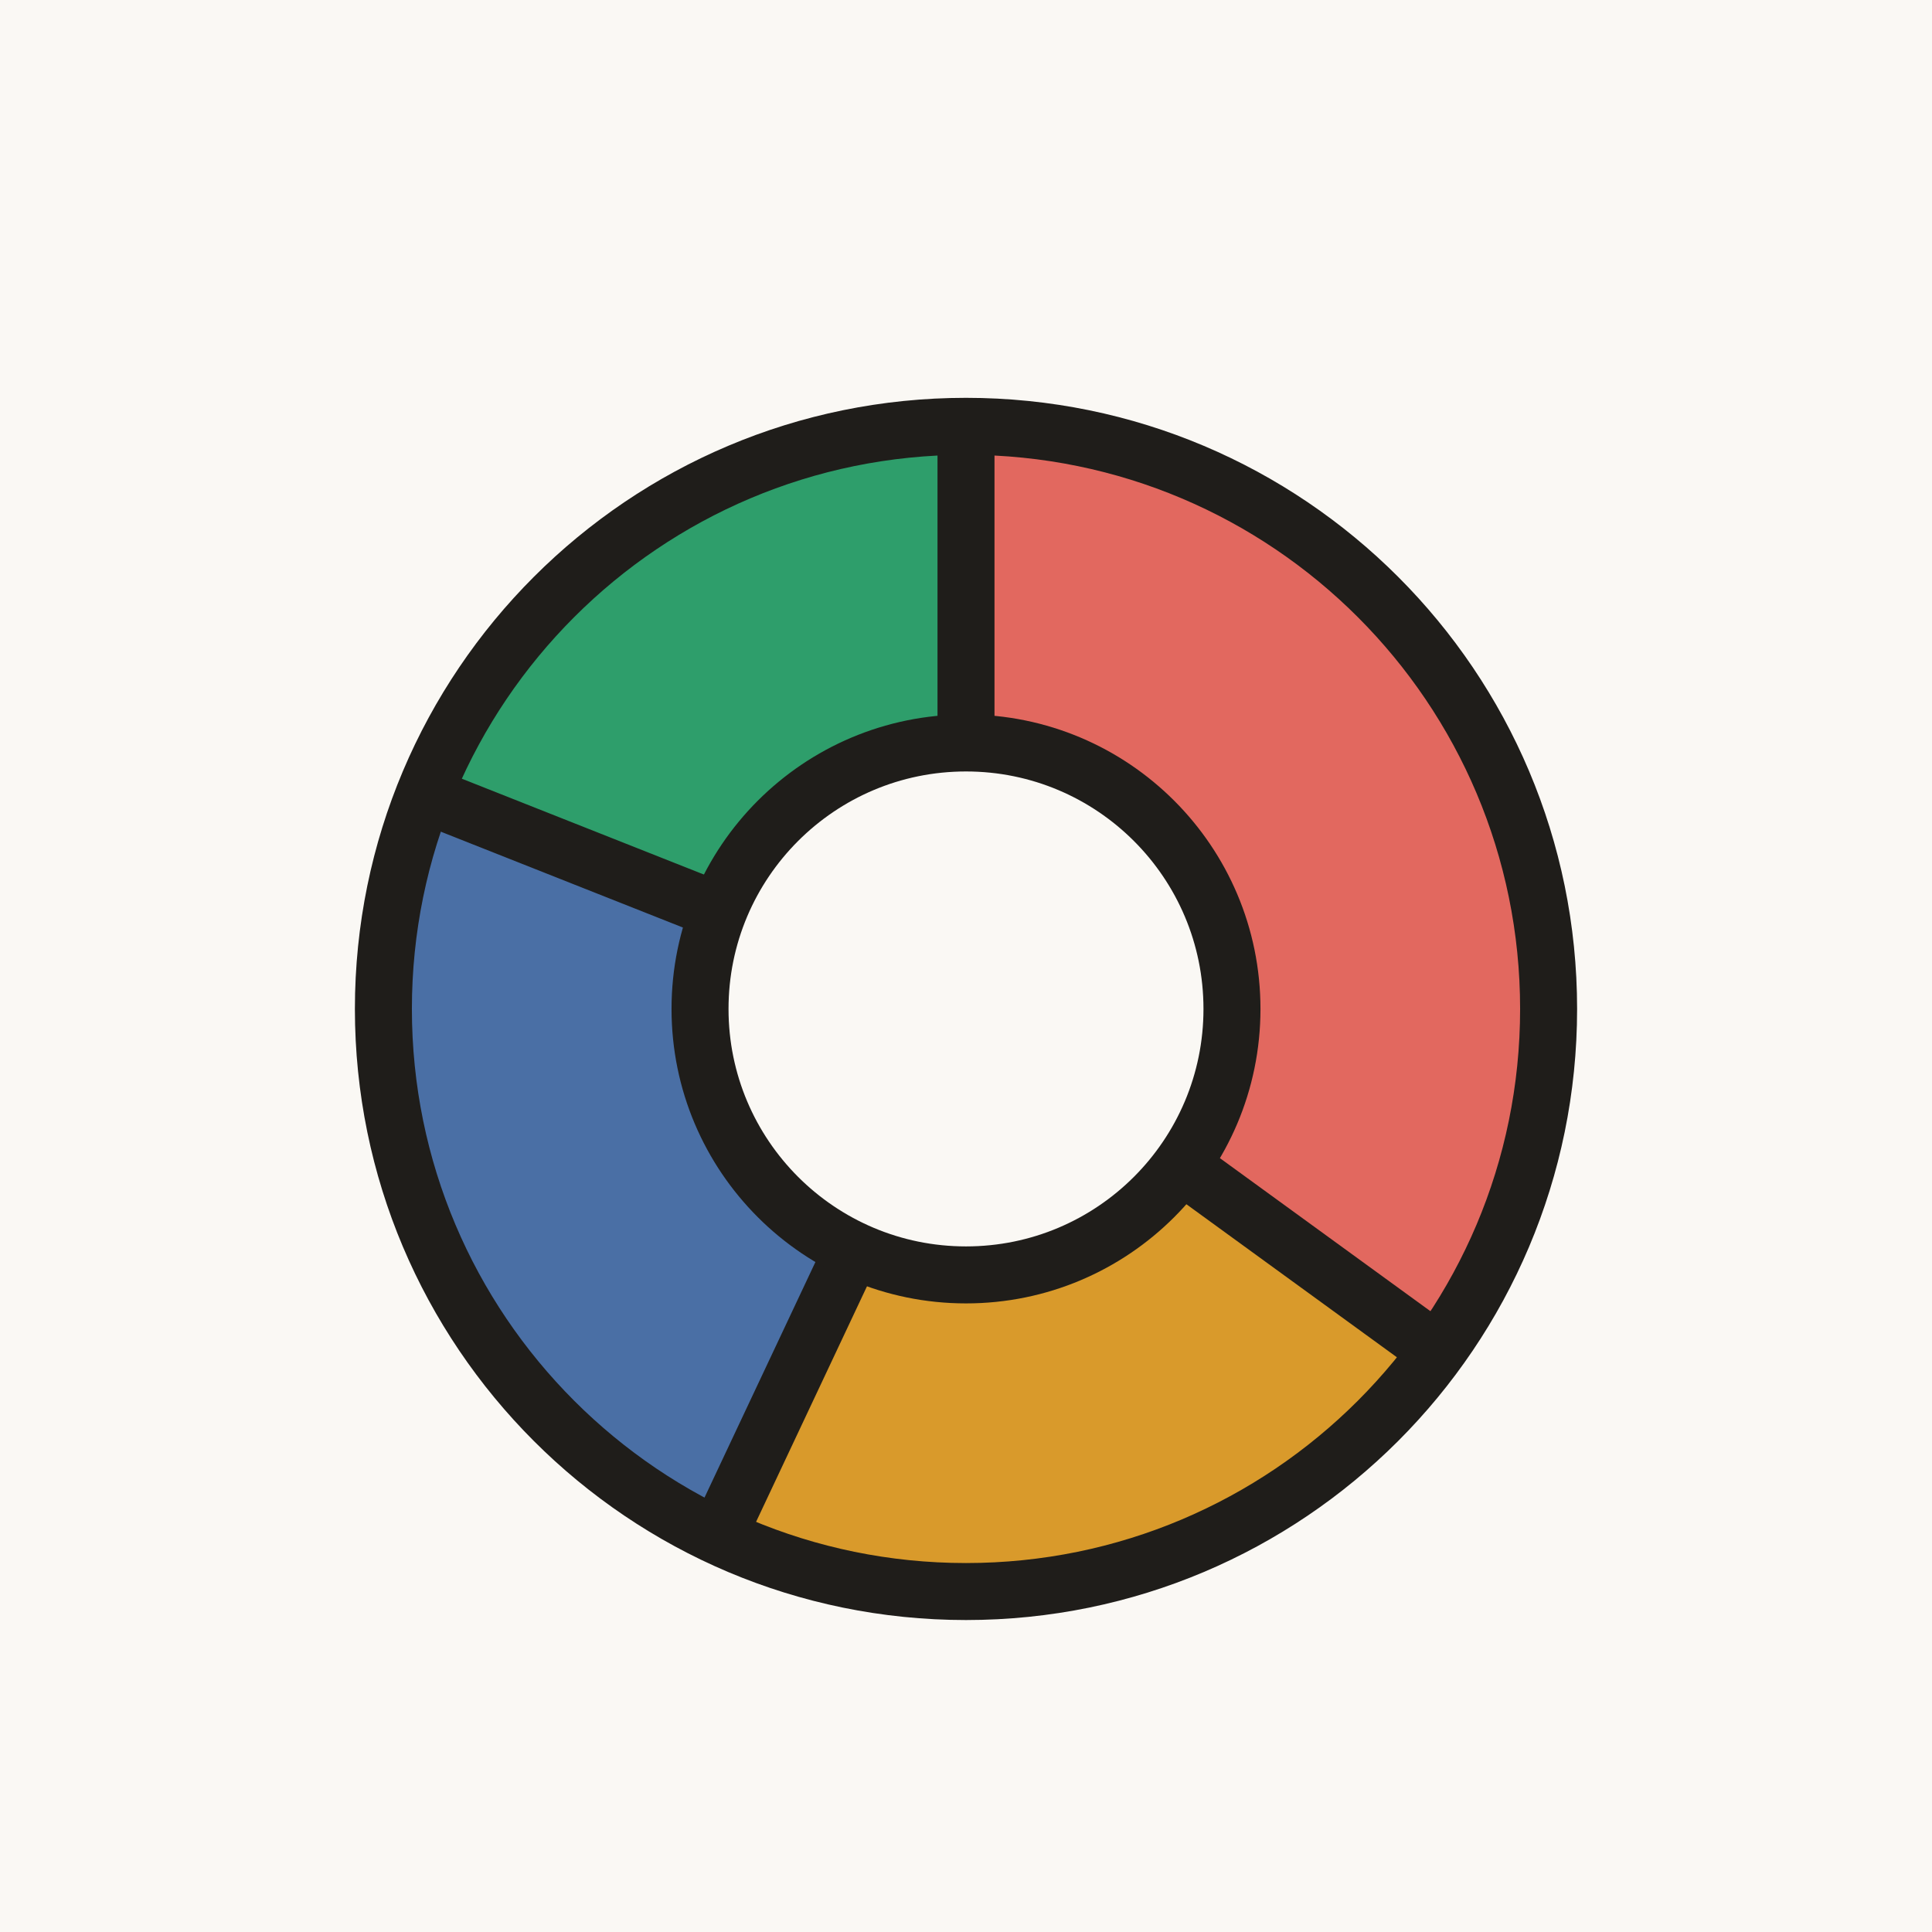
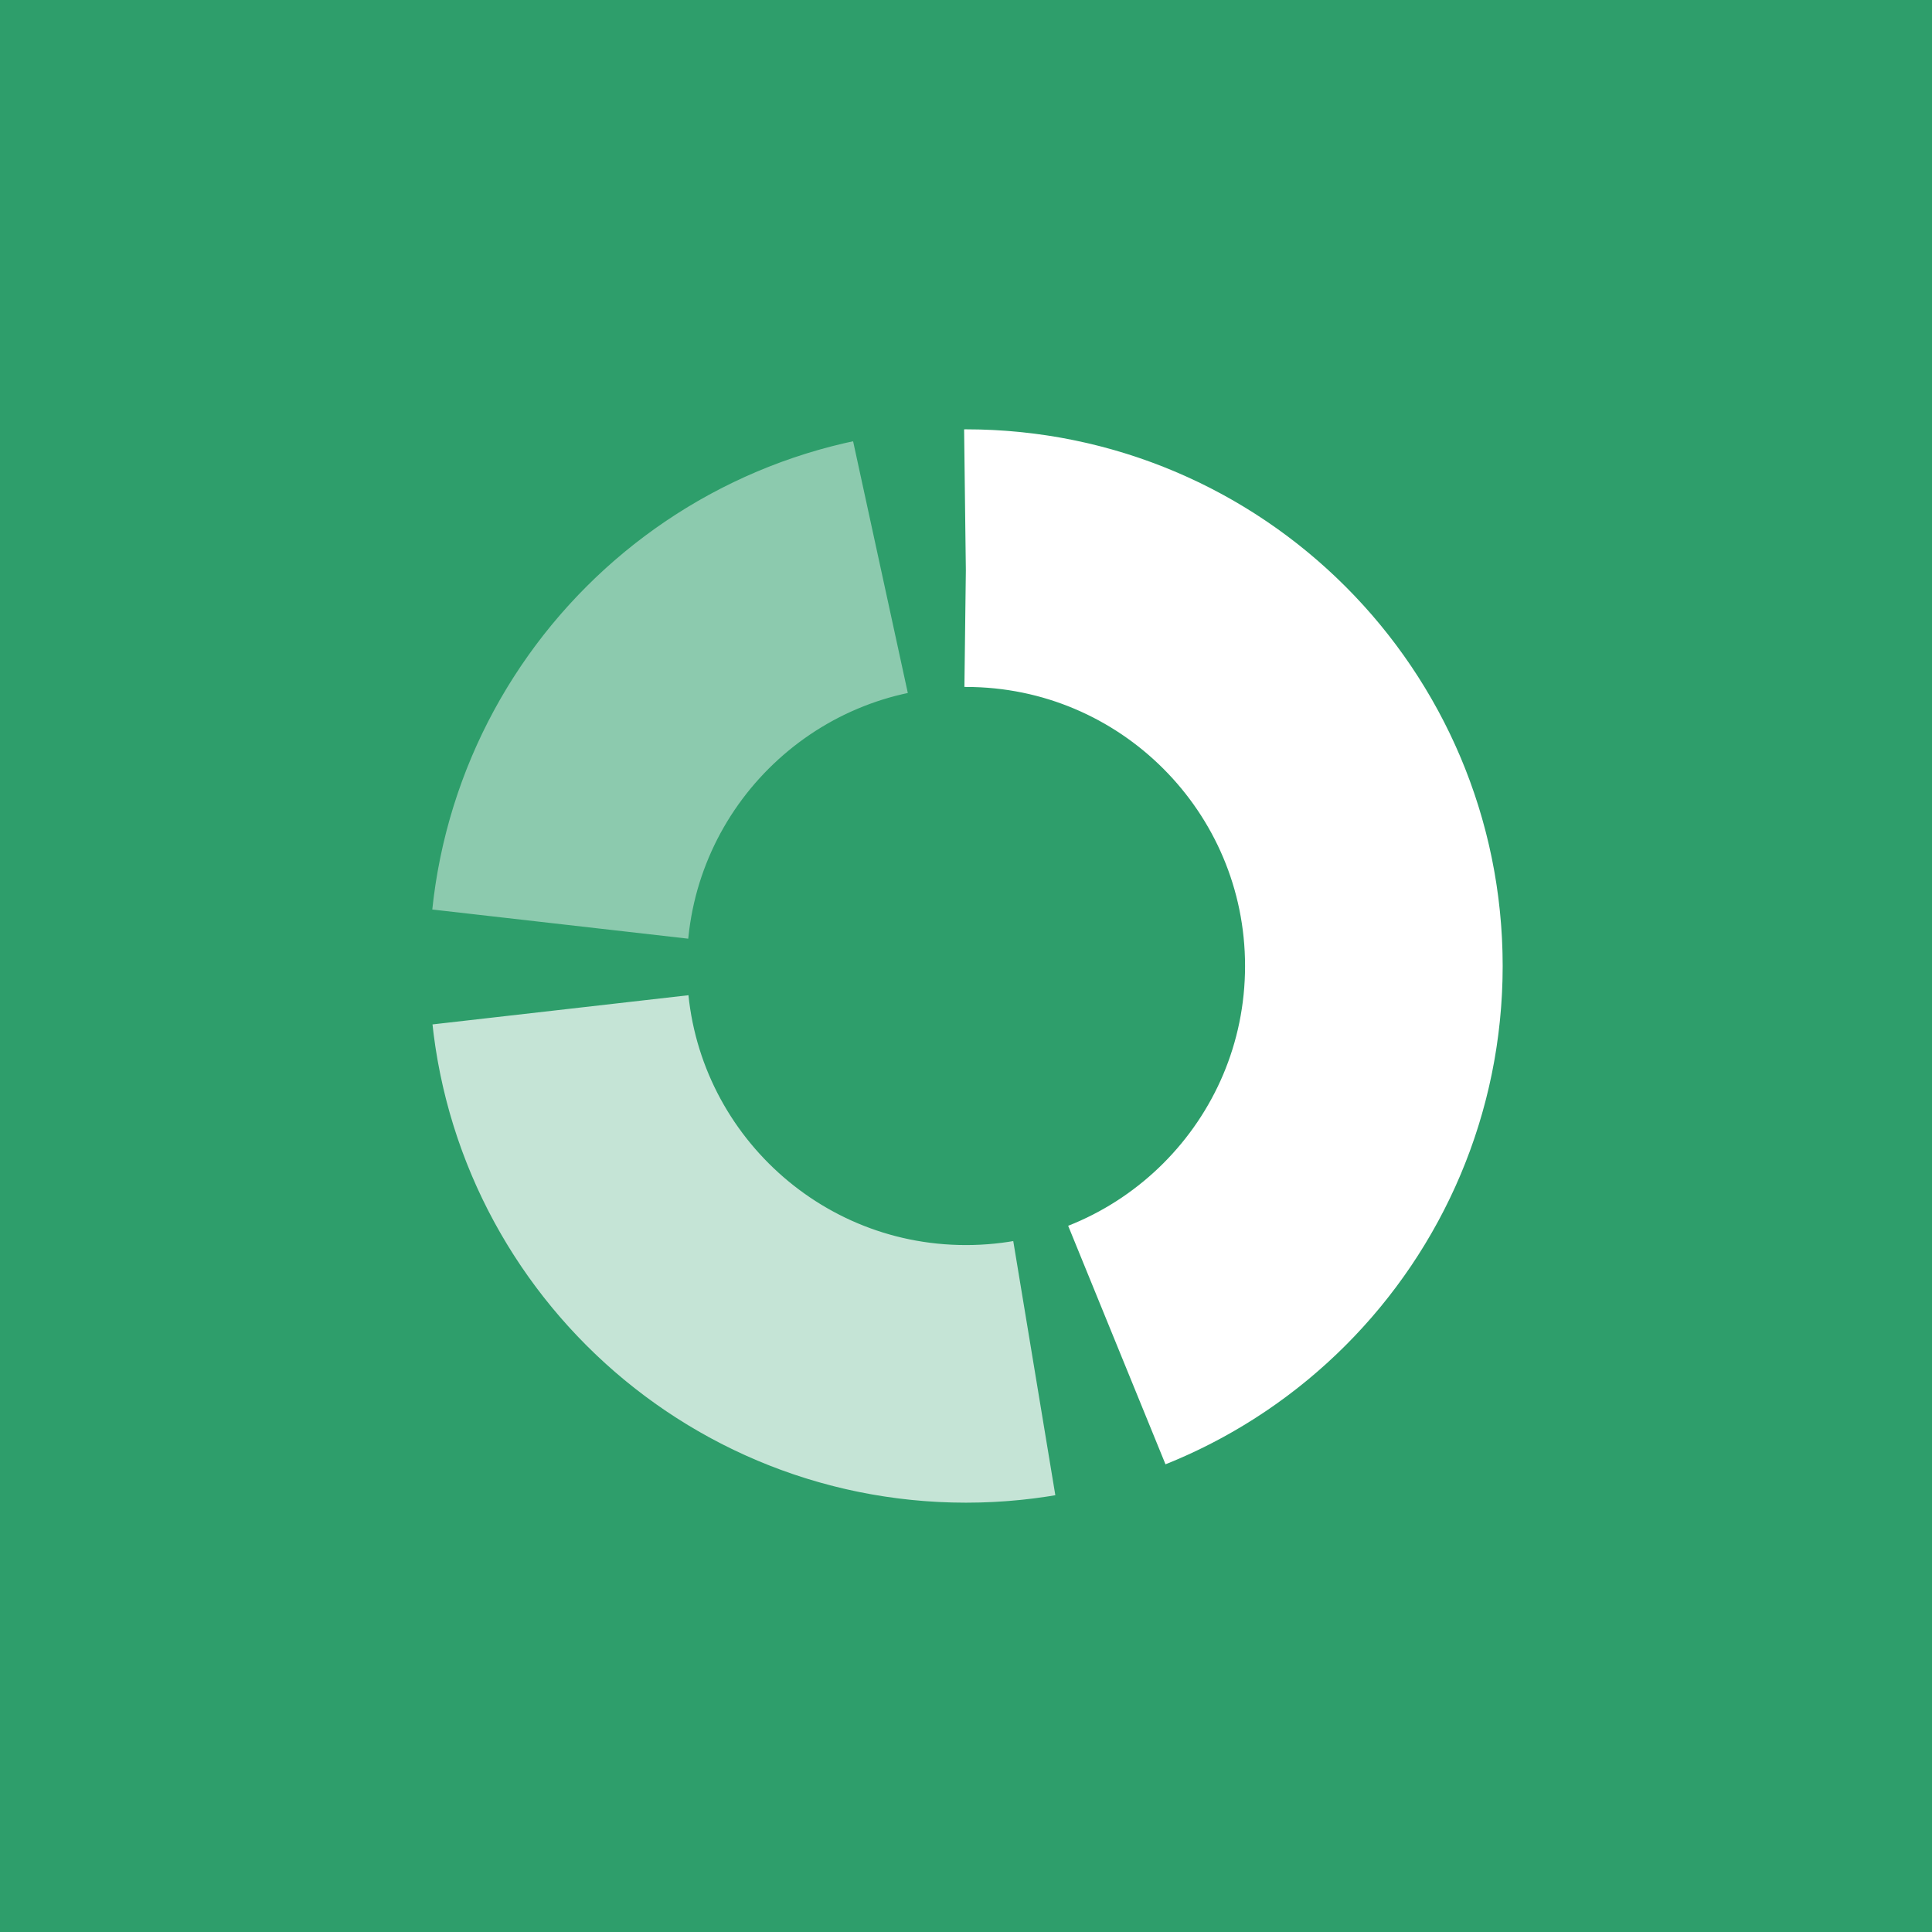
<svg xmlns="http://www.w3.org/2000/svg" viewBox="0 0 180 180">
-   <rect width="180" height="180" fill="#FAF8F4" />
-   <g transform="translate(90 94) scale(1.18) translate(-90 -94)">
-     <circle cx="90" cy="94" r="46" fill="#FFFFFF" />
-     <g transform="rotate(-90 90 94)" fill="none" stroke-width="25">
-       <circle cx="90" cy="94" r="33.5" stroke="#E2685F" stroke-dasharray="73.67 136.82" stroke-dashoffset="0" />
-       <circle cx="90" cy="94" r="33.5" stroke="#D99A2B" stroke-dasharray="46.31 164.18" stroke-dashoffset="-73.67" />
-       <circle cx="90" cy="94" r="33.5" stroke="#4A6FA5" stroke-dasharray="50.52 159.97" stroke-dashoffset="-119.98" />
-       <circle cx="90" cy="94" r="33.5" stroke="#2E9E6B" stroke-dasharray="39.99 170.49" stroke-dashoffset="-170.49" />
-     </g>
-     <path d="M90 73V48M106.99 106.34L127.21 121.04M81.06 113L70.41 135.62M70.47 86.27L47.23 77.07" stroke="#1F1D1A" stroke-width="4.5" />
-     <circle cx="90" cy="94" r="46" fill="none" stroke="#1F1D1A" stroke-width="4.5" />
-     <circle cx="90" cy="94" r="21" fill="#FAF8F4" stroke="#1F1D1A" stroke-width="4.5" />
+   <rect width="180" height="180" fill="#2E9E6B" />
+   <g transform="rotate(-90 90 90)" fill="none" stroke="#FFFFFF" stroke-width="24">
+     <circle cx="90" cy="90" r="38" stroke-dasharray="105 133.76" />
+     <circle cx="90" cy="90" r="38" stroke-opacity="0.72" stroke-dasharray="62 176.76" stroke-dashoffset="-113" />
+     <circle cx="90" cy="90" r="38" stroke-opacity="0.45" stroke-dasharray="47.76 191" stroke-dashoffset="-183" />
  </g>
</svg>
